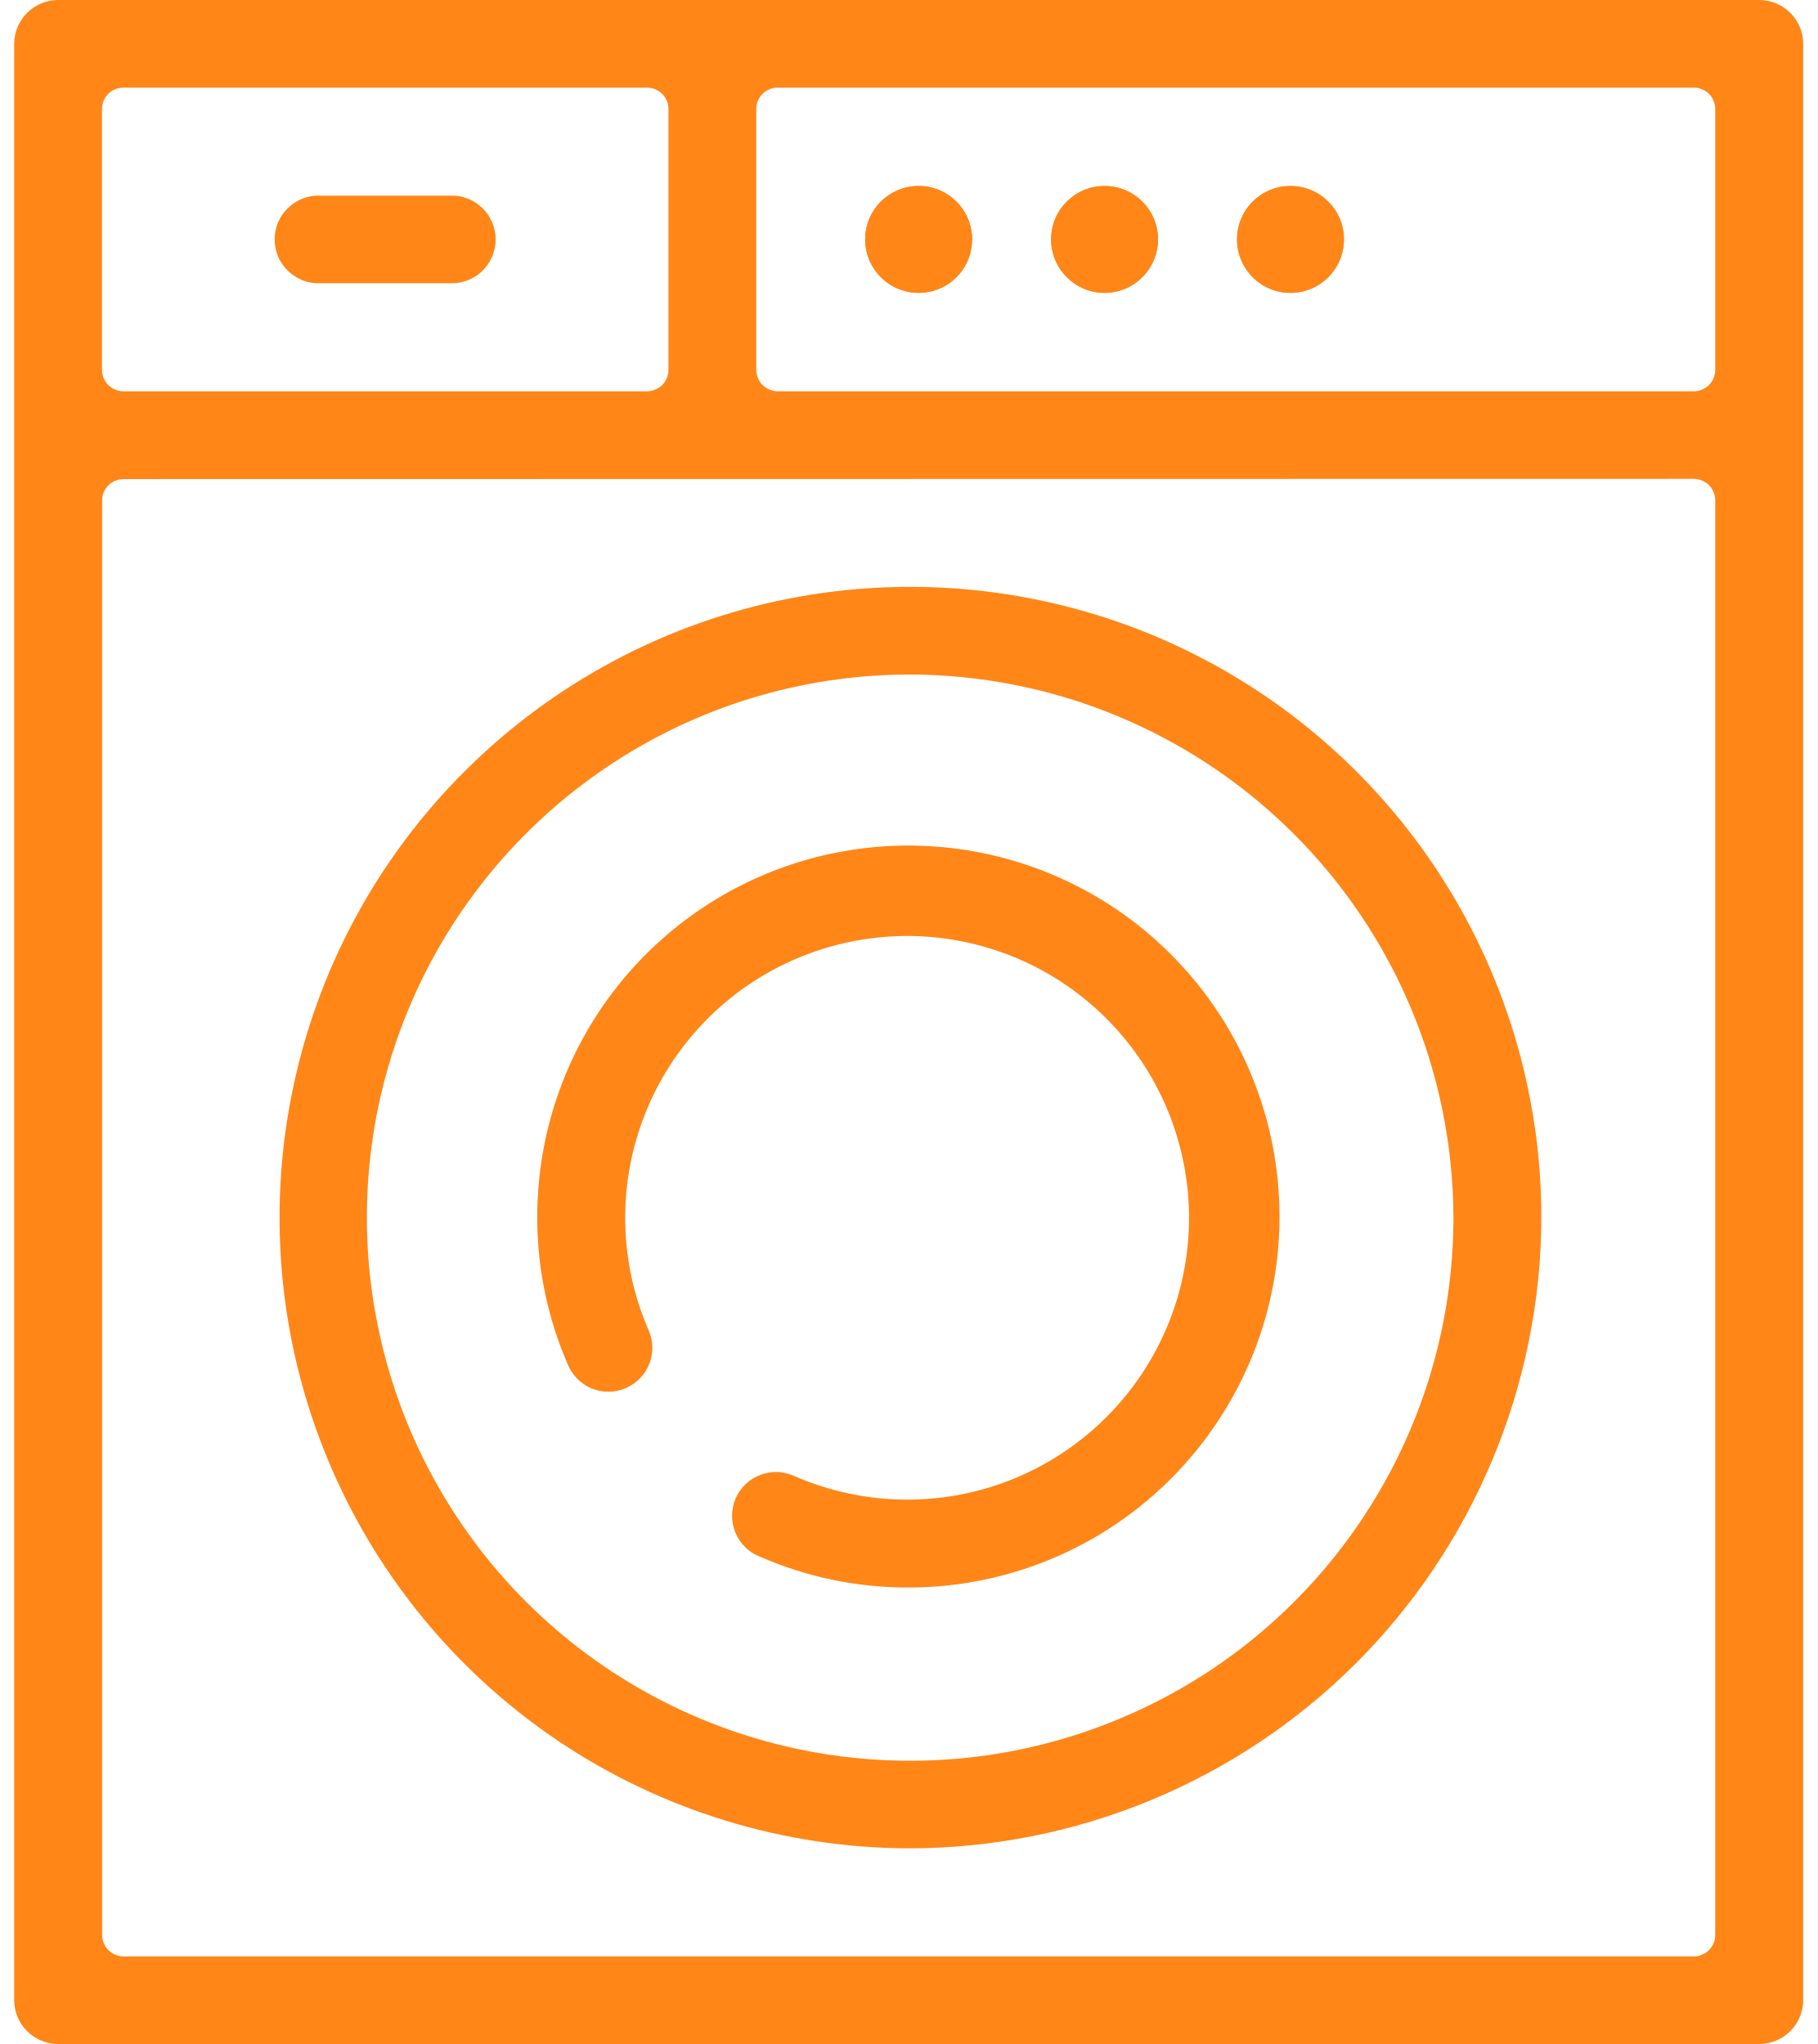
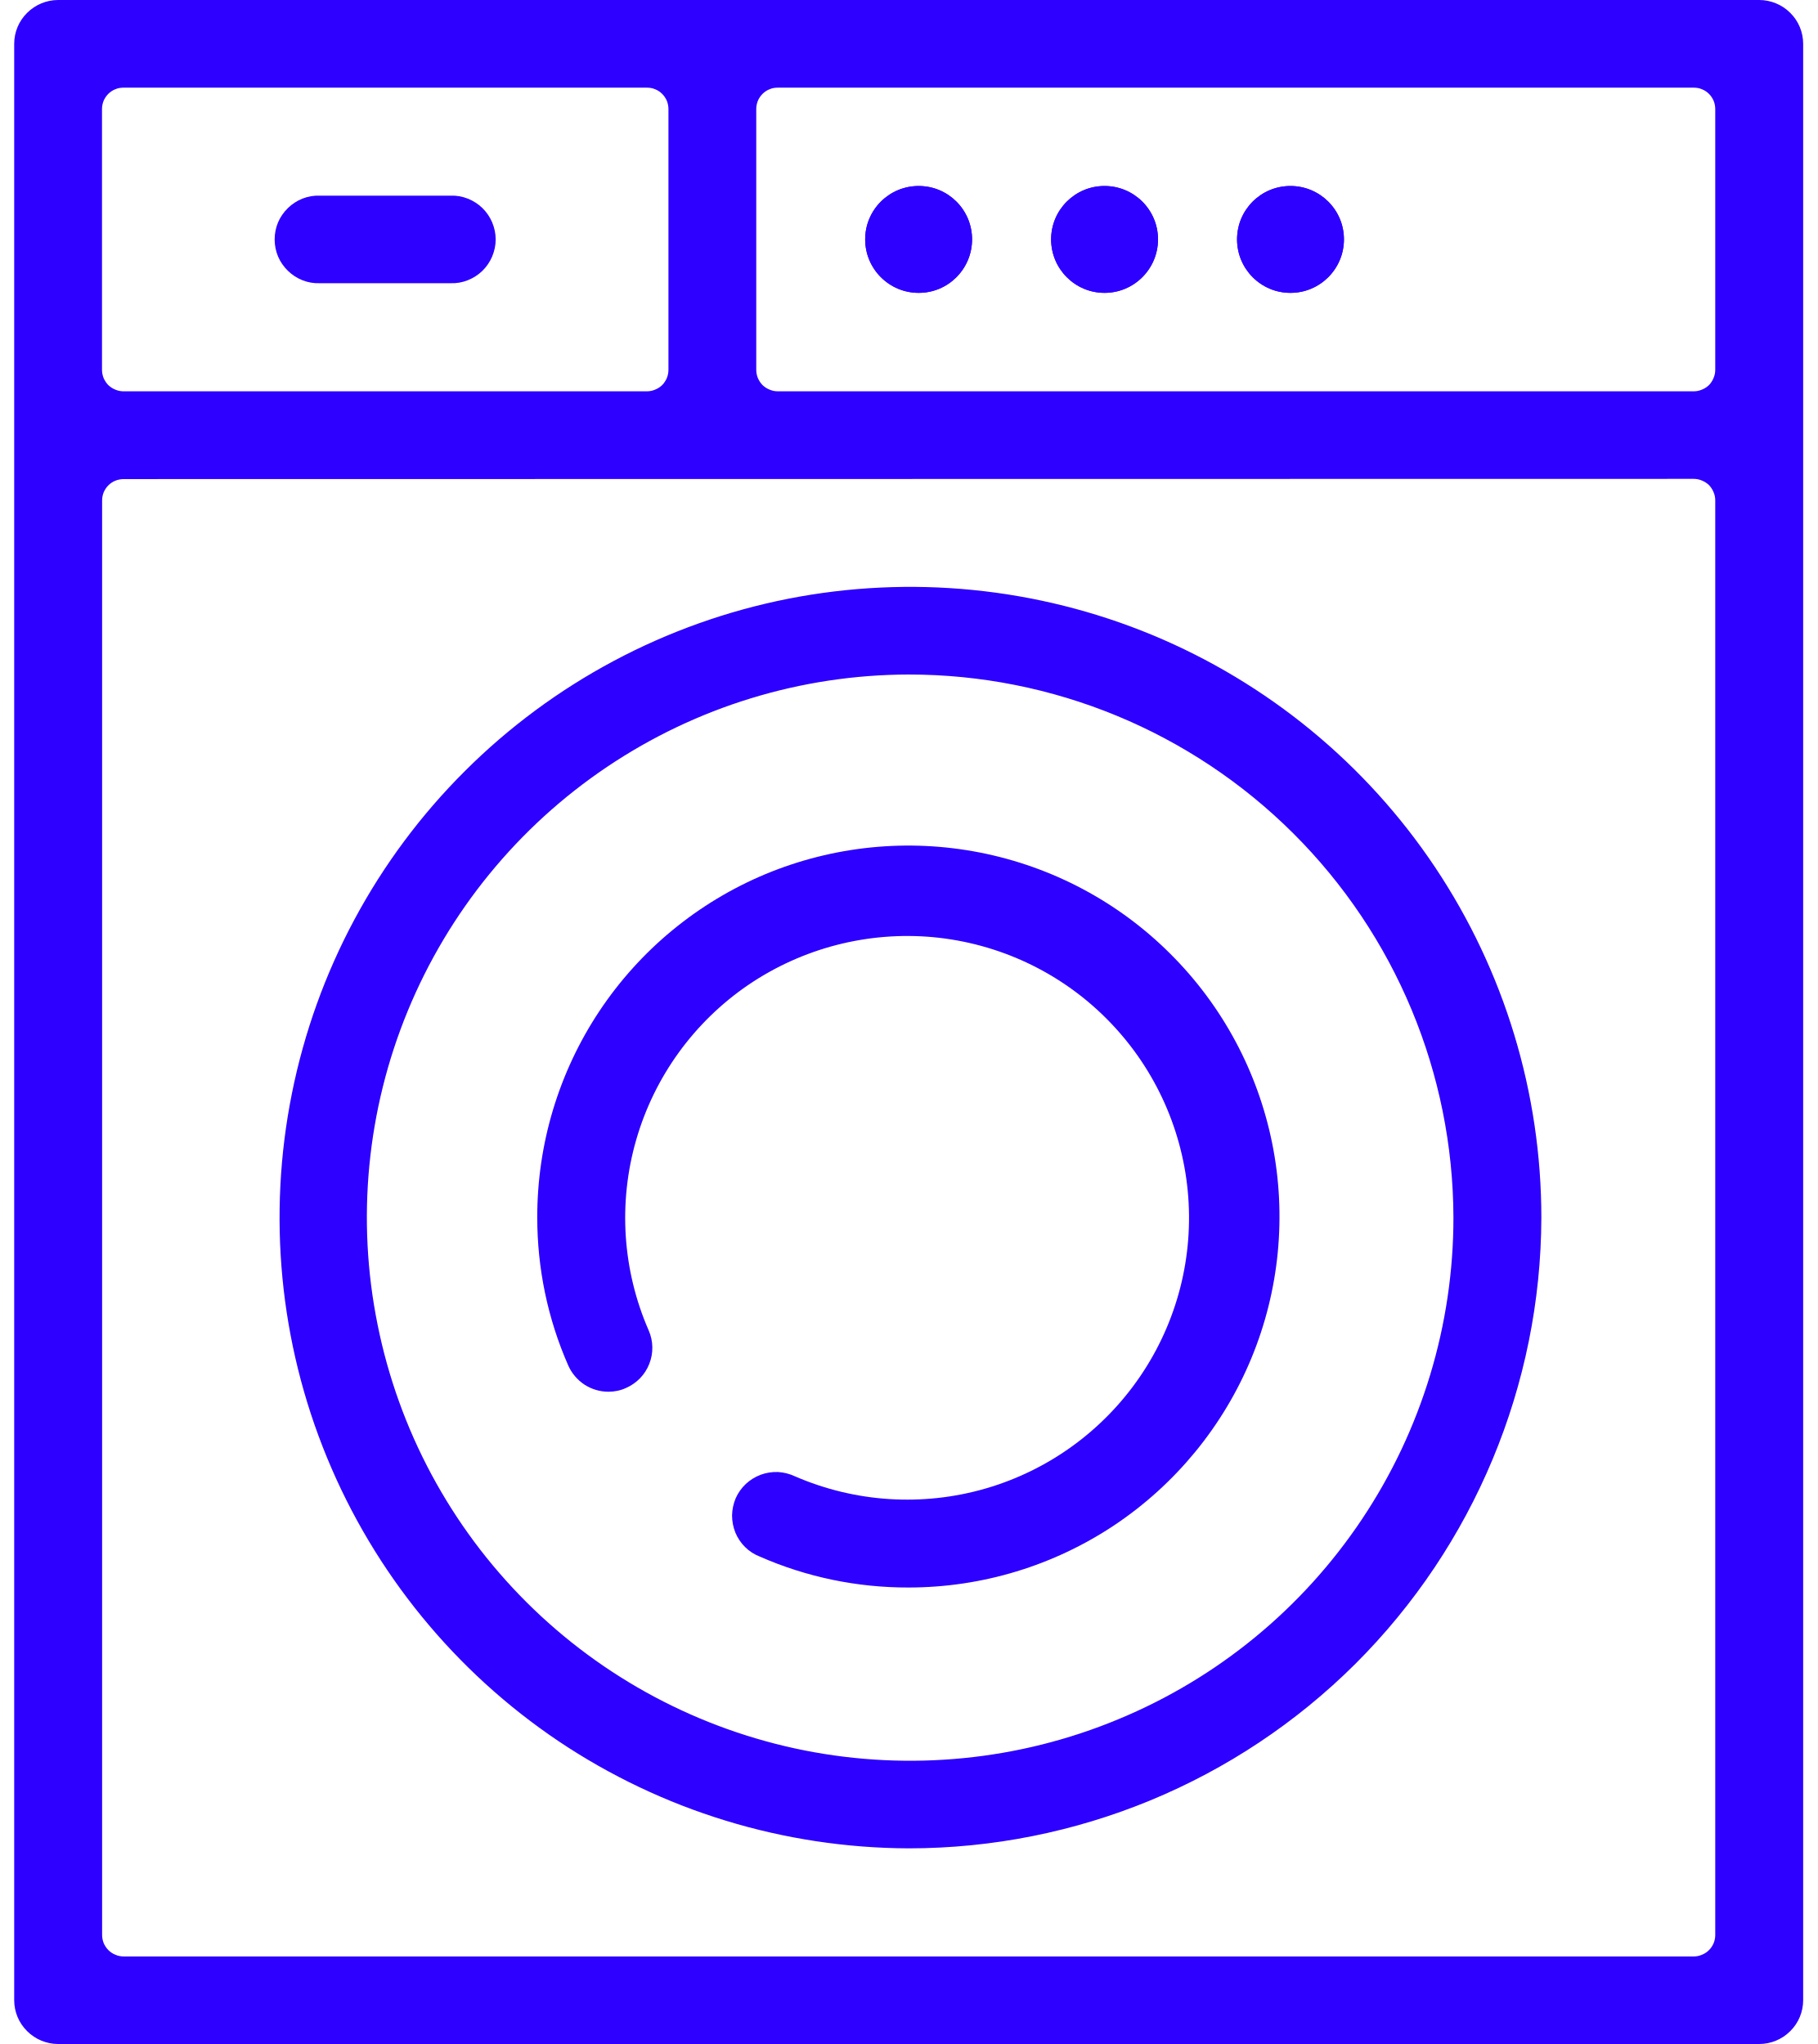
<svg xmlns="http://www.w3.org/2000/svg" width="16" height="18" viewBox="0 0 16 18" fill="none">
-   <path d="M0.512 18C0.41 18 0.311 17.959 0.239 17.887C0.166 17.815 0.125 17.717 0.125 17.614V0.386C0.125 0.283 0.166 0.185 0.239 0.113C0.311 0.041 0.41 -4.3285e-07 0.512 0L15.488 0C15.59 -4.3285e-07 15.689 0.041 15.761 0.113C15.834 0.185 15.875 0.283 15.875 0.386V17.614C15.875 17.717 15.834 17.815 15.761 17.887C15.689 17.959 15.591 18 15.488 18H0.512ZM1.088 4.219C1.063 4.219 1.039 4.224 1.016 4.233C0.993 4.242 0.972 4.256 0.954 4.274C0.937 4.291 0.923 4.312 0.913 4.335C0.904 4.358 0.899 4.382 0.899 4.407V17.04C0.899 17.065 0.904 17.089 0.913 17.112C0.923 17.135 0.937 17.156 0.954 17.173C0.972 17.191 0.993 17.205 1.016 17.214C1.039 17.224 1.063 17.229 1.088 17.229H14.912C14.937 17.229 14.961 17.224 14.984 17.214C15.007 17.205 15.028 17.191 15.046 17.173C15.063 17.156 15.077 17.135 15.087 17.112C15.096 17.089 15.101 17.065 15.101 17.04V4.406C15.101 4.381 15.096 4.356 15.086 4.334C15.077 4.311 15.063 4.29 15.046 4.272C15.028 4.255 15.007 4.241 14.984 4.232C14.961 4.222 14.937 4.217 14.912 4.217L1.088 4.219ZM6.847 0.772C6.822 0.772 6.798 0.776 6.775 0.786C6.752 0.795 6.731 0.809 6.713 0.827C6.696 0.844 6.682 0.865 6.672 0.888C6.663 0.911 6.658 0.935 6.658 0.96V3.257C6.658 3.282 6.663 3.306 6.672 3.329C6.682 3.352 6.696 3.373 6.713 3.391C6.731 3.408 6.752 3.422 6.775 3.431C6.798 3.441 6.822 3.446 6.847 3.446H14.912C14.937 3.446 14.961 3.441 14.984 3.431C15.007 3.422 15.028 3.408 15.046 3.391C15.063 3.373 15.077 3.352 15.086 3.329C15.096 3.306 15.101 3.282 15.101 3.257V0.96C15.101 0.935 15.096 0.911 15.087 0.888C15.077 0.865 15.063 0.844 15.046 0.827C15.028 0.809 15.007 0.795 14.984 0.786C14.961 0.776 14.937 0.772 14.912 0.772H6.847ZM1.087 0.772C1.062 0.772 1.038 0.776 1.015 0.786C0.992 0.795 0.971 0.809 0.953 0.827C0.936 0.844 0.922 0.865 0.912 0.888C0.903 0.911 0.898 0.935 0.898 0.96V3.257C0.898 3.282 0.903 3.306 0.912 3.329C0.922 3.352 0.936 3.373 0.953 3.391C0.971 3.408 0.992 3.422 1.015 3.431C1.038 3.441 1.062 3.446 1.087 3.446H5.696C5.721 3.446 5.745 3.441 5.768 3.431C5.791 3.422 5.812 3.408 5.83 3.391C5.847 3.373 5.861 3.352 5.871 3.329C5.88 3.306 5.885 3.282 5.885 3.257V0.96C5.885 0.935 5.88 0.911 5.871 0.888C5.861 0.865 5.847 0.844 5.83 0.827C5.812 0.809 5.791 0.795 5.768 0.786C5.745 0.776 5.721 0.772 5.696 0.772H1.087Z" fill="#FF8617" />
-   <path d="M7.999 16.277C6.901 16.273 5.829 15.945 4.917 15.333C4.006 14.72 3.297 13.852 2.879 12.836C2.461 11.821 2.354 10.705 2.57 9.629C2.786 8.552 3.316 7.564 4.094 6.789C4.871 6.014 5.861 5.486 6.938 5.273C8.015 5.061 9.131 5.172 10.145 5.592C11.159 6.013 12.025 6.725 12.635 7.638C13.245 8.552 13.57 9.625 13.57 10.723C13.566 12.197 12.977 13.61 11.933 14.652C10.888 15.693 9.474 16.277 7.999 16.277ZM7.999 5.94C7.053 5.942 6.13 6.225 5.345 6.753C4.561 7.28 3.95 8.028 3.59 8.902C3.23 9.776 3.137 10.738 3.324 11.664C3.51 12.591 3.966 13.442 4.636 14.11C5.305 14.777 6.157 15.231 7.085 15.415C8.012 15.598 8.973 15.503 9.846 15.14C10.72 14.778 11.466 14.165 11.991 13.378C12.516 12.592 12.796 11.668 12.796 10.723C12.793 9.453 12.286 8.236 11.386 7.339C10.487 6.443 9.269 5.939 7.999 5.94Z" fill="#FF8617" />
-   <path d="M7.998 13.98C7.548 13.981 7.102 13.889 6.69 13.708C6.641 13.689 6.597 13.661 6.56 13.624C6.523 13.588 6.494 13.544 6.474 13.496C6.455 13.448 6.445 13.397 6.445 13.345C6.446 13.293 6.457 13.242 6.477 13.194C6.498 13.147 6.528 13.104 6.566 13.068C6.604 13.033 6.649 13.005 6.697 12.987C6.746 12.969 6.798 12.961 6.85 12.963C6.901 12.966 6.952 12.979 6.999 13.001C7.529 13.231 8.123 13.269 8.678 13.108C9.233 12.947 9.714 12.597 10.039 12.119C10.364 11.641 10.512 11.065 10.457 10.489C10.402 9.914 10.148 9.376 9.739 8.968C9.33 8.559 8.791 8.307 8.216 8.253C7.641 8.2 7.065 8.349 6.587 8.674C6.11 9 5.761 9.482 5.601 10.038C5.441 10.593 5.48 11.187 5.711 11.716C5.752 11.81 5.754 11.916 5.716 12.011C5.679 12.106 5.605 12.182 5.511 12.223C5.463 12.245 5.41 12.256 5.357 12.256C5.282 12.256 5.208 12.234 5.145 12.193C5.082 12.151 5.032 12.092 5.002 12.023C4.822 11.613 4.73 11.17 4.73 10.722C4.729 10.075 4.919 9.443 5.277 8.904C5.635 8.366 6.144 7.946 6.741 7.697C7.338 7.449 7.995 7.383 8.629 7.508C9.264 7.633 9.847 7.943 10.304 8.4C10.762 8.856 11.074 9.438 11.201 10.072C11.328 10.706 11.264 11.364 11.017 11.961C10.77 12.558 10.351 13.069 9.814 13.429C9.277 13.788 8.645 13.98 7.998 13.98Z" fill="#FF8617" />
-   <path d="M2.814 2.494C2.763 2.496 2.711 2.487 2.663 2.468C2.615 2.449 2.572 2.421 2.535 2.385C2.498 2.349 2.468 2.306 2.448 2.259C2.428 2.211 2.418 2.16 2.418 2.109C2.418 2.057 2.428 2.006 2.448 1.958C2.468 1.911 2.498 1.868 2.535 1.832C2.572 1.796 2.615 1.768 2.663 1.749C2.711 1.73 2.763 1.721 2.814 1.723H3.967C4.019 1.721 4.07 1.73 4.118 1.749C4.166 1.768 4.21 1.796 4.247 1.832C4.284 1.868 4.313 1.911 4.333 1.958C4.353 2.006 4.364 2.057 4.364 2.109C4.364 2.16 4.353 2.211 4.333 2.259C4.313 2.306 4.284 2.349 4.247 2.385C4.21 2.421 4.166 2.449 4.118 2.468C4.07 2.487 4.019 2.496 3.967 2.494H2.814Z" fill="#FF8617" />
-   <path d="M8.088 2.579C8.348 2.579 8.558 2.368 8.558 2.108C8.558 1.848 8.348 1.638 8.088 1.638C7.828 1.638 7.617 1.848 7.617 2.108C7.617 2.368 7.828 2.579 8.088 2.579Z" fill="#FF8617" />
-   <path d="M9.724 2.579C9.984 2.579 10.195 2.368 10.195 2.108C10.195 1.848 9.984 1.638 9.724 1.638C9.465 1.638 9.254 1.848 9.254 2.108C9.254 2.368 9.465 2.579 9.724 2.579Z" fill="#FF8617" />
-   <path d="M11.361 2.579C11.621 2.579 11.832 2.368 11.832 2.108C11.832 1.848 11.621 1.638 11.361 1.638C11.101 1.638 10.891 1.848 10.891 2.108C10.891 2.368 11.101 2.579 11.361 2.579Z" fill="#FF8617" />
-   <path d="M8.088 2.579C8.348 2.579 8.558 2.368 8.558 2.108C8.558 1.848 8.348 1.638 8.088 1.638C7.828 1.638 7.617 1.848 7.617 2.108C7.617 2.368 7.828 2.579 8.088 2.579Z" fill="#FF8617" />
-   <path d="M9.724 2.579C9.984 2.579 10.195 2.368 10.195 2.108C10.195 1.848 9.984 1.638 9.724 1.638C9.465 1.638 9.254 1.848 9.254 2.108C9.254 2.368 9.465 2.579 9.724 2.579Z" fill="#FF8617" />
-   <path d="M11.361 2.579C11.621 2.579 11.832 2.368 11.832 2.108C11.832 1.848 11.621 1.638 11.361 1.638C11.101 1.638 10.891 1.848 10.891 2.108C10.891 2.368 11.101 2.579 11.361 2.579Z" fill="#FF8617" />
+   <path d="M0.512 18C0.41 18 0.311 17.959 0.239 17.887C0.166 17.815 0.125 17.717 0.125 17.614V0.386C0.125 0.283 0.166 0.185 0.239 0.113C0.311 0.041 0.41 -4.3285e-07 0.512 0L15.488 0C15.59 -4.3285e-07 15.689 0.041 15.761 0.113C15.834 0.185 15.875 0.283 15.875 0.386V17.614C15.875 17.717 15.834 17.815 15.761 17.887C15.689 17.959 15.591 18 15.488 18H0.512ZM1.088 4.219C1.063 4.219 1.039 4.224 1.016 4.233C0.993 4.242 0.972 4.256 0.954 4.274C0.937 4.291 0.923 4.312 0.913 4.335C0.904 4.358 0.899 4.382 0.899 4.407V17.04C0.899 17.065 0.904 17.089 0.913 17.112C0.923 17.135 0.937 17.156 0.954 17.173C0.972 17.191 0.993 17.205 1.016 17.214C1.039 17.224 1.063 17.229 1.088 17.229H14.912C14.937 17.229 14.961 17.224 14.984 17.214C15.007 17.205 15.028 17.191 15.046 17.173C15.063 17.156 15.077 17.135 15.087 17.112C15.096 17.089 15.101 17.065 15.101 17.04V4.406C15.101 4.381 15.096 4.356 15.086 4.334C15.077 4.311 15.063 4.29 15.046 4.272C15.028 4.255 15.007 4.241 14.984 4.232C14.961 4.222 14.937 4.217 14.912 4.217L1.088 4.219ZM6.847 0.772C6.822 0.772 6.798 0.776 6.775 0.786C6.752 0.795 6.731 0.809 6.713 0.827C6.696 0.844 6.682 0.865 6.672 0.888C6.663 0.911 6.658 0.935 6.658 0.96V3.257C6.658 3.282 6.663 3.306 6.672 3.329C6.682 3.352 6.696 3.373 6.713 3.391C6.731 3.408 6.752 3.422 6.775 3.431C6.798 3.441 6.822 3.446 6.847 3.446H14.912C14.937 3.446 14.961 3.441 14.984 3.431C15.007 3.422 15.028 3.408 15.046 3.391C15.063 3.373 15.077 3.352 15.086 3.329C15.096 3.306 15.101 3.282 15.101 3.257V0.96C15.101 0.935 15.096 0.911 15.087 0.888C15.077 0.865 15.063 0.844 15.046 0.827C15.028 0.809 15.007 0.795 14.984 0.786C14.961 0.776 14.937 0.772 14.912 0.772H6.847ZM1.087 0.772C1.062 0.772 1.038 0.776 1.015 0.786C0.992 0.795 0.971 0.809 0.953 0.827C0.936 0.844 0.922 0.865 0.912 0.888C0.903 0.911 0.898 0.935 0.898 0.96V3.257C0.898 3.282 0.903 3.306 0.912 3.329C0.922 3.352 0.936 3.373 0.953 3.391C0.971 3.408 0.992 3.422 1.015 3.431C1.038 3.441 1.062 3.446 1.087 3.446H5.696C5.721 3.446 5.745 3.441 5.768 3.431C5.791 3.422 5.812 3.408 5.83 3.391C5.847 3.373 5.861 3.352 5.871 3.329C5.88 3.306 5.885 3.282 5.885 3.257V0.96C5.885 0.935 5.88 0.911 5.871 0.888C5.861 0.865 5.847 0.844 5.83 0.827C5.812 0.809 5.791 0.795 5.768 0.786C5.745 0.776 5.721 0.772 5.696 0.772H1.087Z" fill="#2E00FF" />
+   <path d="M7.999 16.277C6.901 16.273 5.829 15.945 4.917 15.333C4.006 14.72 3.297 13.852 2.879 12.836C2.461 11.821 2.354 10.705 2.57 9.629C2.786 8.552 3.316 7.564 4.094 6.789C4.871 6.014 5.861 5.486 6.938 5.273C8.015 5.061 9.131 5.172 10.145 5.592C11.159 6.013 12.025 6.725 12.635 7.638C13.245 8.552 13.57 9.625 13.57 10.723C13.566 12.197 12.977 13.61 11.933 14.652C10.888 15.693 9.474 16.277 7.999 16.277ZM7.999 5.94C7.053 5.942 6.13 6.225 5.345 6.753C4.561 7.28 3.95 8.028 3.59 8.902C3.23 9.776 3.137 10.738 3.324 11.664C3.51 12.591 3.966 13.442 4.636 14.11C5.305 14.777 6.157 15.231 7.085 15.415C8.012 15.598 8.973 15.503 9.846 15.14C10.72 14.778 11.466 14.165 11.991 13.378C12.516 12.592 12.796 11.668 12.796 10.723C12.793 9.453 12.286 8.236 11.386 7.339C10.487 6.443 9.269 5.939 7.999 5.94Z" fill="#2E00FF" />
+   <path d="M7.998 13.98C7.548 13.981 7.102 13.889 6.69 13.708C6.641 13.689 6.597 13.661 6.56 13.624C6.523 13.588 6.494 13.544 6.474 13.496C6.455 13.448 6.445 13.397 6.445 13.345C6.446 13.293 6.457 13.242 6.477 13.194C6.498 13.147 6.528 13.104 6.566 13.068C6.604 13.033 6.649 13.005 6.697 12.987C6.746 12.969 6.798 12.961 6.85 12.963C6.901 12.966 6.952 12.979 6.999 13.001C7.529 13.231 8.123 13.269 8.678 13.108C9.233 12.947 9.714 12.597 10.039 12.119C10.364 11.641 10.512 11.065 10.457 10.489C10.402 9.914 10.148 9.376 9.739 8.968C9.33 8.559 8.791 8.307 8.216 8.253C7.641 8.2 7.065 8.349 6.587 8.674C6.11 9 5.761 9.482 5.601 10.038C5.441 10.593 5.48 11.187 5.711 11.716C5.752 11.81 5.754 11.916 5.716 12.011C5.679 12.106 5.605 12.182 5.511 12.223C5.463 12.245 5.41 12.256 5.357 12.256C5.282 12.256 5.208 12.234 5.145 12.193C5.082 12.151 5.032 12.092 5.002 12.023C4.822 11.613 4.73 11.17 4.73 10.722C4.729 10.075 4.919 9.443 5.277 8.904C5.635 8.366 6.144 7.946 6.741 7.697C7.338 7.449 7.995 7.383 8.629 7.508C9.264 7.633 9.847 7.943 10.304 8.4C10.762 8.856 11.074 9.438 11.201 10.072C11.328 10.706 11.264 11.364 11.017 11.961C10.77 12.558 10.351 13.069 9.814 13.429C9.277 13.788 8.645 13.98 7.998 13.98Z" fill="#2E00FF" />
+   <path d="M2.814 2.494C2.763 2.496 2.711 2.487 2.663 2.468C2.615 2.449 2.572 2.421 2.535 2.385C2.498 2.349 2.468 2.306 2.448 2.259C2.428 2.211 2.418 2.16 2.418 2.109C2.418 2.057 2.428 2.006 2.448 1.958C2.468 1.911 2.498 1.868 2.535 1.832C2.572 1.796 2.615 1.768 2.663 1.749C2.711 1.73 2.763 1.721 2.814 1.723H3.967C4.019 1.721 4.07 1.73 4.118 1.749C4.166 1.768 4.21 1.796 4.247 1.832C4.284 1.868 4.313 1.911 4.333 1.958C4.353 2.006 4.364 2.057 4.364 2.109C4.364 2.16 4.353 2.211 4.333 2.259C4.313 2.306 4.284 2.349 4.247 2.385C4.21 2.421 4.166 2.449 4.118 2.468C4.07 2.487 4.019 2.496 3.967 2.494H2.814Z" fill="#2E00FF" />
+   <path d="M8.088 2.579C8.348 2.579 8.558 2.368 8.558 2.108C8.558 1.848 8.348 1.638 8.088 1.638C7.828 1.638 7.617 1.848 7.617 2.108C7.617 2.368 7.828 2.579 8.088 2.579Z" fill="#2E00FF" />
+   <path d="M9.724 2.579C9.984 2.579 10.195 2.368 10.195 2.108C10.195 1.848 9.984 1.638 9.724 1.638C9.465 1.638 9.254 1.848 9.254 2.108C9.254 2.368 9.465 2.579 9.724 2.579Z" fill="#2E00FF" />
+   <path d="M11.361 2.579C11.621 2.579 11.832 2.368 11.832 2.108C11.832 1.848 11.621 1.638 11.361 1.638C11.101 1.638 10.891 1.848 10.891 2.108C10.891 2.368 11.101 2.579 11.361 2.579Z" fill="#2E00FF" />
+   <path d="M8.088 2.579C8.348 2.579 8.558 2.368 8.558 2.108C8.558 1.848 8.348 1.638 8.088 1.638C7.828 1.638 7.617 1.848 7.617 2.108C7.617 2.368 7.828 2.579 8.088 2.579Z" fill="#2E00FF" />
+   <path d="M9.724 2.579C9.984 2.579 10.195 2.368 10.195 2.108C10.195 1.848 9.984 1.638 9.724 1.638C9.465 1.638 9.254 1.848 9.254 2.108C9.254 2.368 9.465 2.579 9.724 2.579Z" fill="#2E00FF" />
+   <path d="M11.361 2.579C11.621 2.579 11.832 2.368 11.832 2.108C11.832 1.848 11.621 1.638 11.361 1.638C11.101 1.638 10.891 1.848 10.891 2.108C10.891 2.368 11.101 2.579 11.361 2.579Z" fill="#2E00FF" />
</svg>
